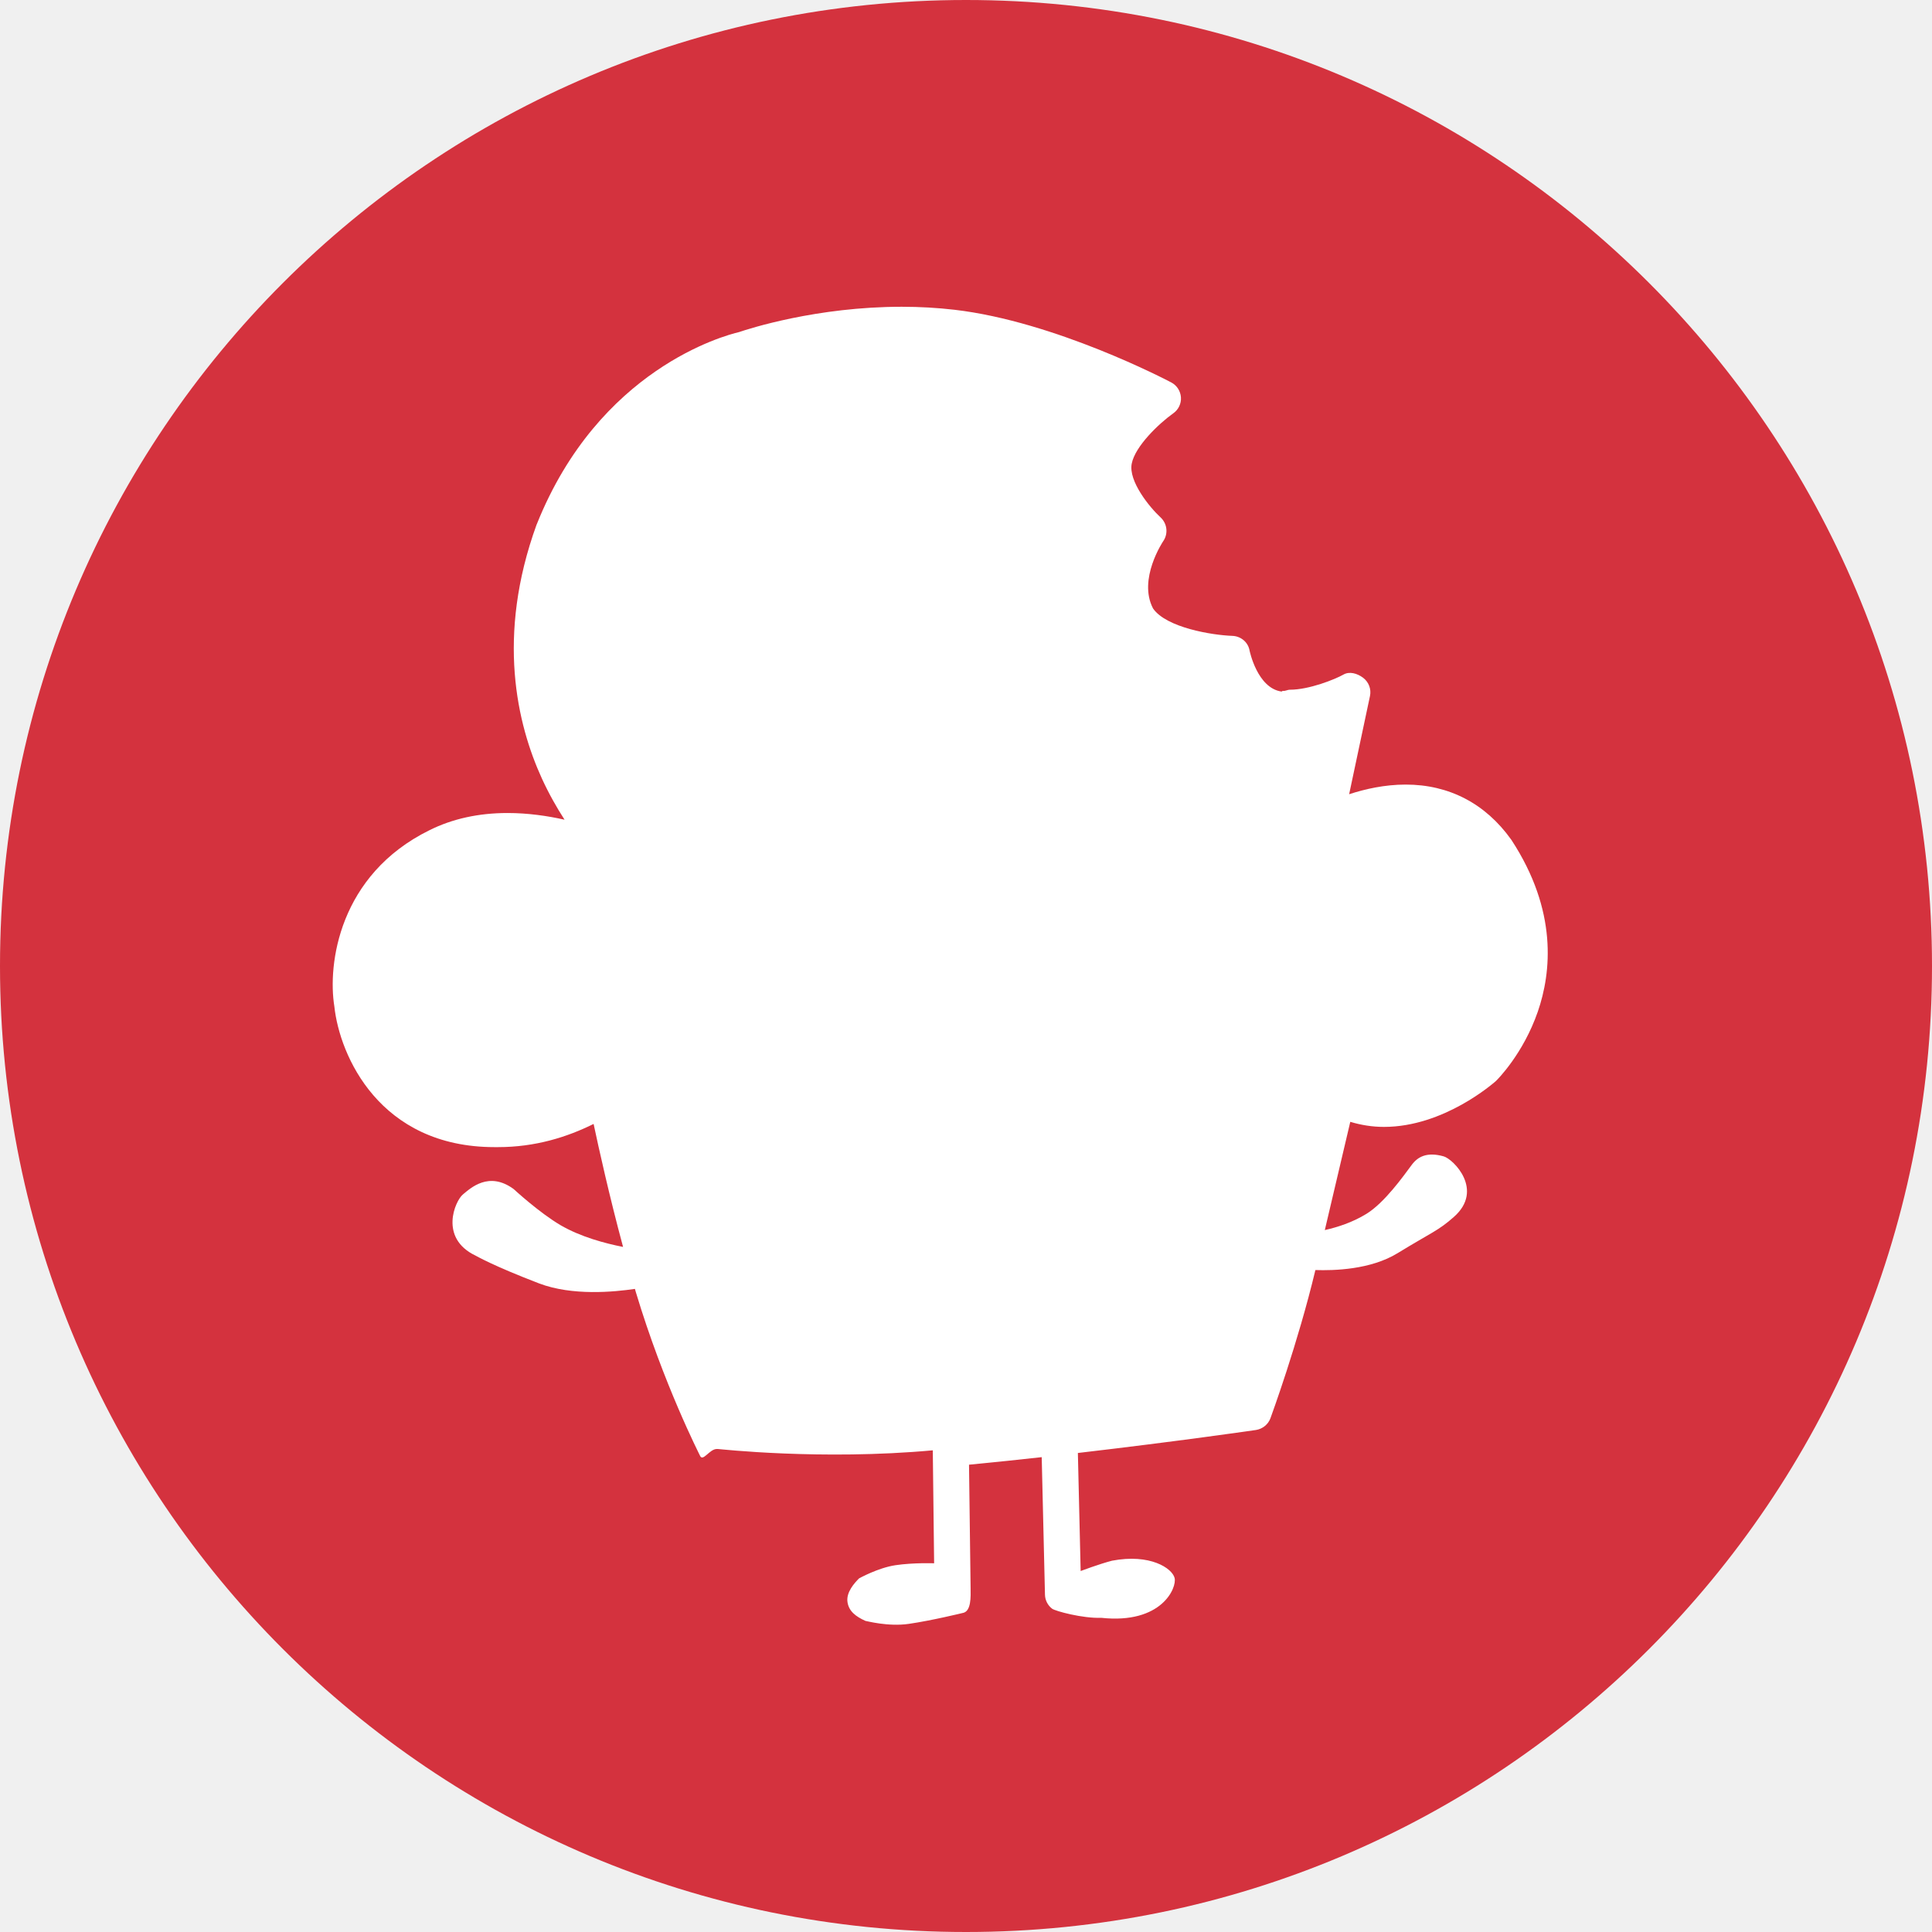
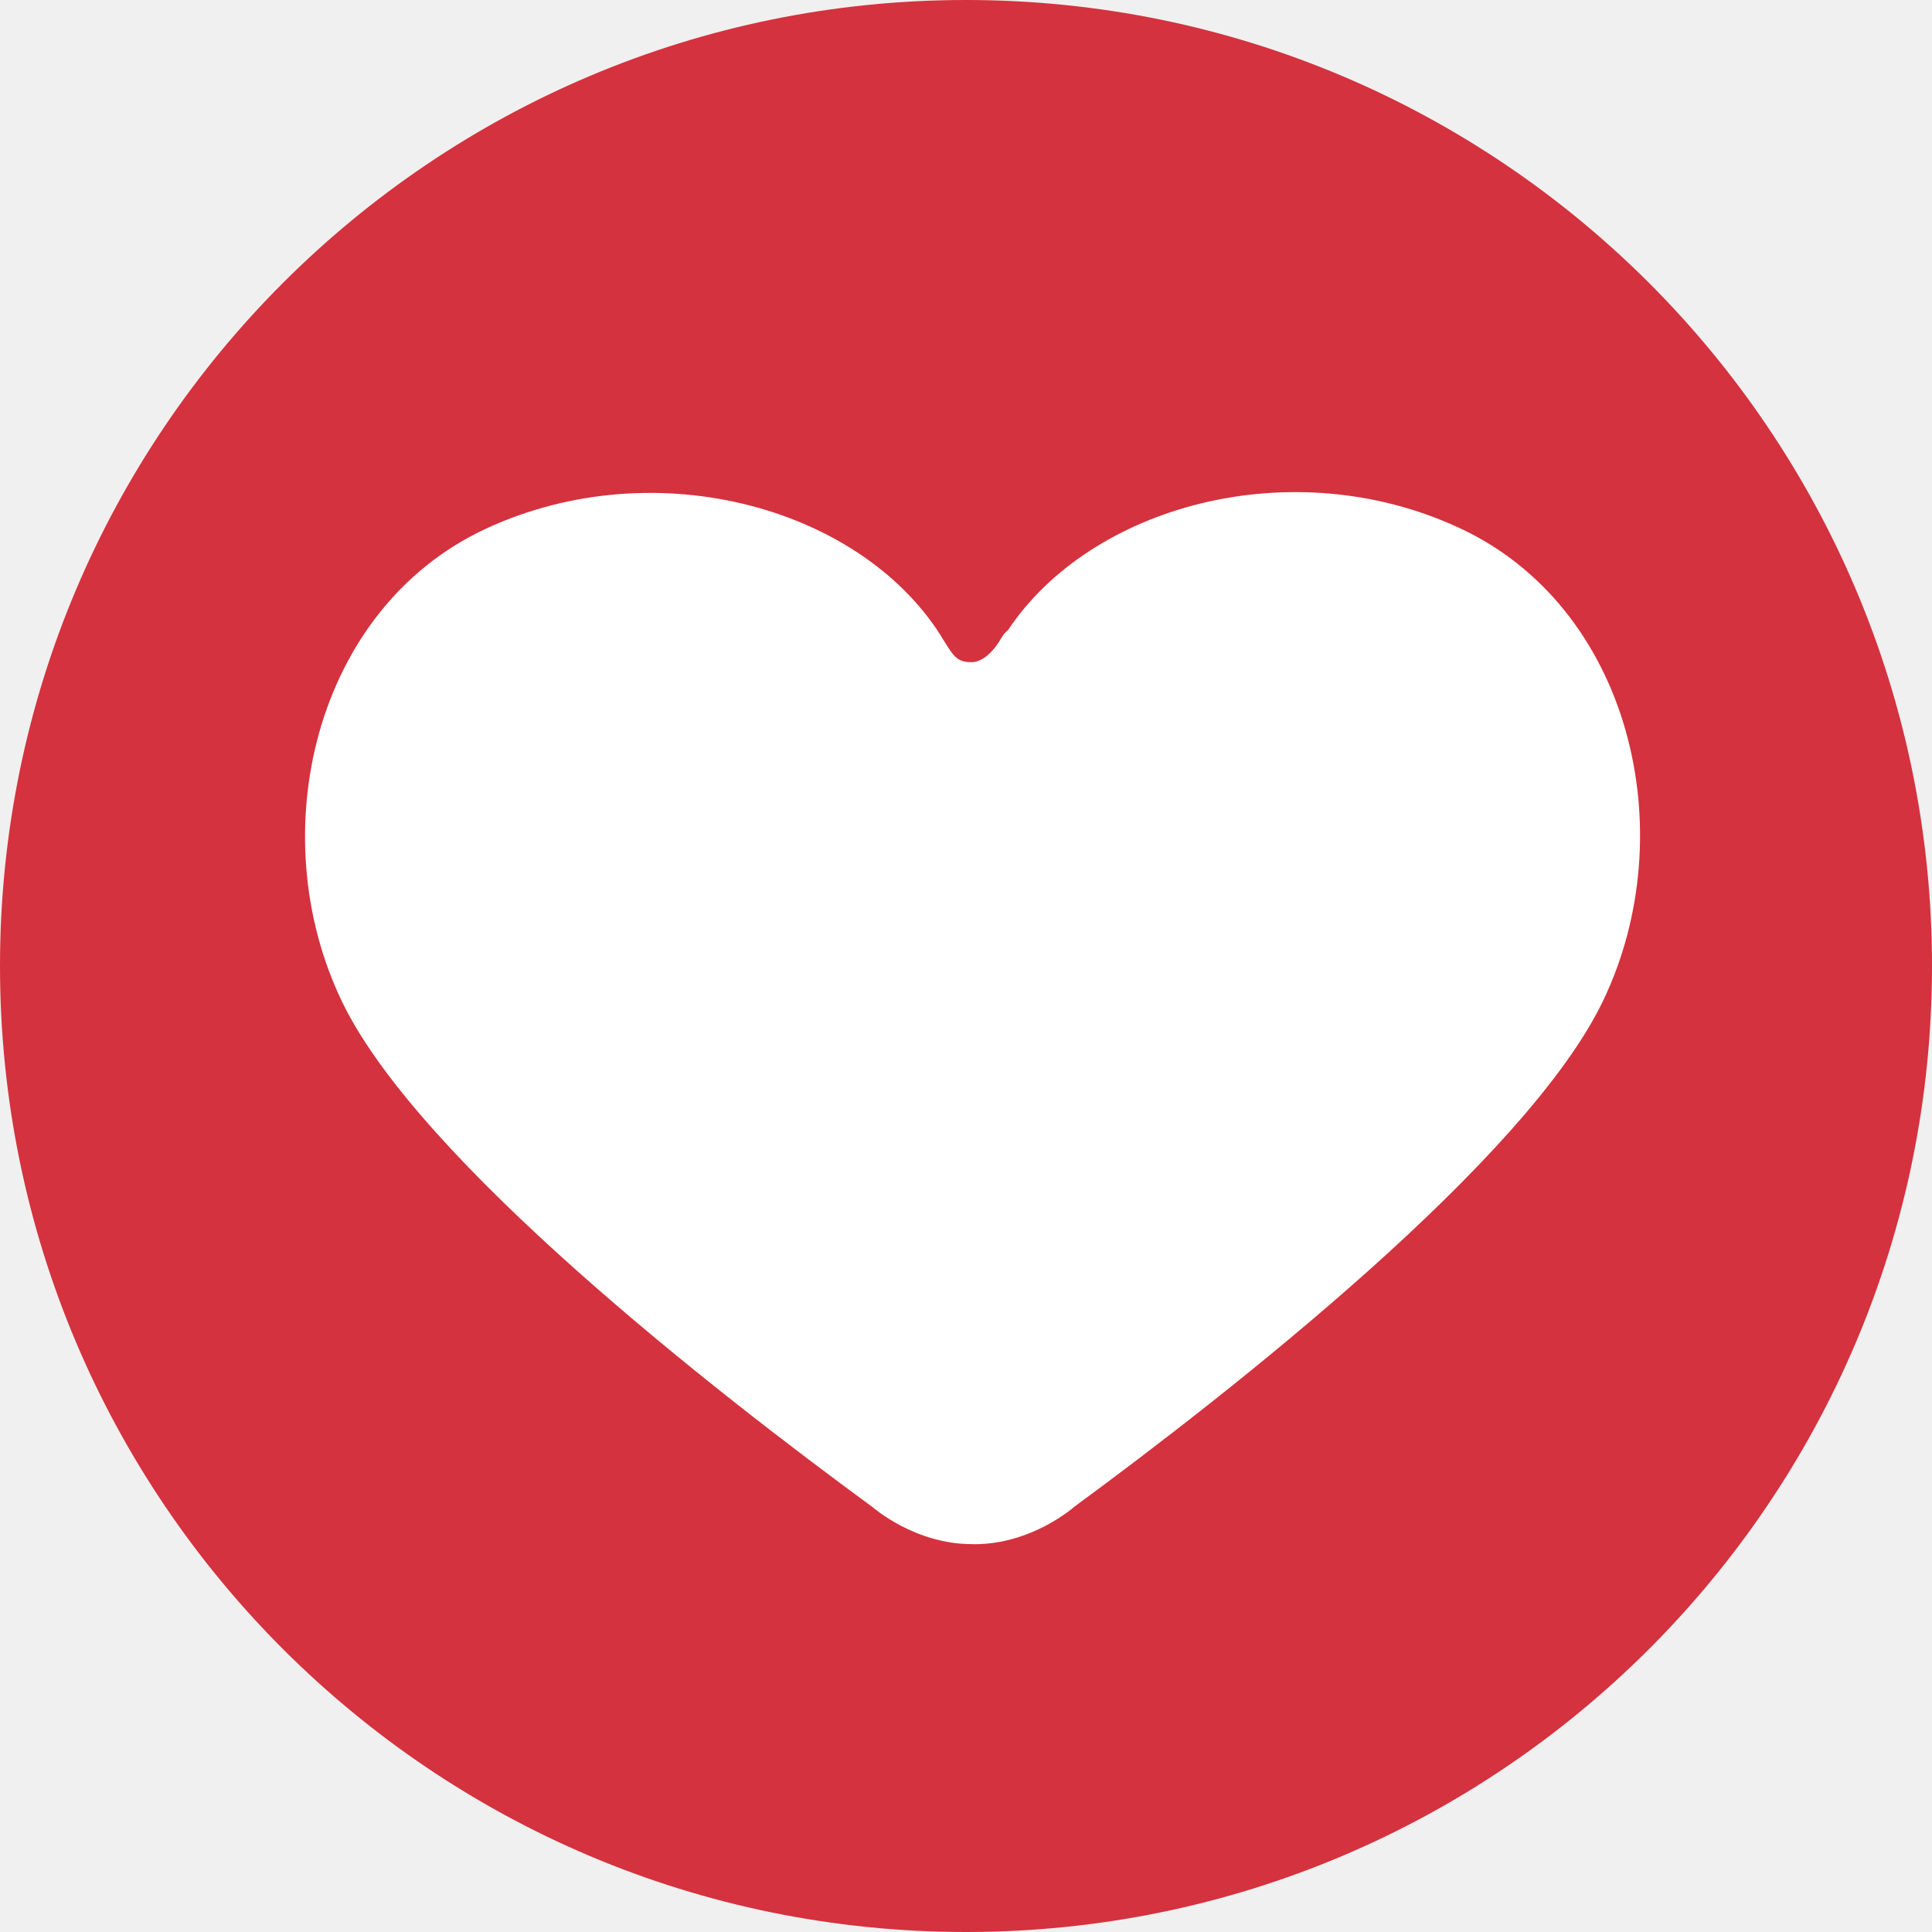
- <svg xmlns="http://www.w3.org/2000/svg" version="1.1" id="Layer_1" x="0px" y="0px" width="32px" height="32px" viewBox="0 0 32 32" enable-background="new 0 0 32 32" xml:space="preserve">
-   <g>
-     <circle fill="#D4323E" cx="16" cy="16" r="16" />
-     <path fill="#FFFFFF" d="M25.036,13.915c-0.002-0.003-0.004-0.006-0.007-0.01c-0.425-0.595-1.028-0.91-1.746-0.91   c-0.351,0-0.678,0.075-0.937,0.16l0.345-1.626c0.025-0.115-0.021-0.235-0.116-0.305c-0.095-0.07-0.223-0.109-0.325-0.05   c-0.138,0.078-0.566,0.25-0.885,0.25l0,0c-0.043,0-0.083,0.027-0.116,0.019c-0.009-0.001-0.017,0.013-0.024,0.011   c-0.4-0.057-0.527-0.673-0.528-0.678c-0.024-0.14-0.145-0.239-0.285-0.244c-0.337-0.012-1.095-0.136-1.314-0.454   c-0.254-0.485,0.165-1.109,0.169-1.115c0.085-0.123,0.066-0.29-0.043-0.392c-0.182-0.167-0.537-0.603-0.479-0.892   c0.057-0.29,0.453-0.666,0.689-0.834c0.085-0.06,0.133-0.16,0.126-0.264c-0.007-0.104-0.067-0.197-0.159-0.246   c-0.078-0.041-1.927-1.01-3.589-1.204c-0.283-0.033-0.577-0.05-0.876-0.05c-1.412,0-2.535,0.365-2.694,0.419   c-0.244,0.057-2.323,0.613-3.35,3.18C8.89,8.686,8.888,8.688,8.887,8.691c-0.671,1.849-0.322,3.306,0.088,4.203   c0.119,0.259,0.249,0.487,0.376,0.683c-0.284-0.064-0.607-0.111-0.945-0.111c-0.479,0-0.914,0.096-1.291,0.284   c-1.505,0.74-1.69,2.226-1.577,2.92C5.624,17.482,6.286,19,8.192,19c0.017,0,0.033,0,0.055,0c0.618,0,1.143-0.165,1.585-0.384   c0.085,0.4,0.259,1.188,0.488,2.037c-0.296-0.058-0.699-0.165-1.032-0.358c-0.36-0.211-0.779-0.6-0.781-0.601   c-0.41-0.3-0.712-0.016-0.84,0.09c-0.128,0.105-0.4,0.722,0.21,1.013c0.021,0.01,0.283,0.165,1.051,0.46   c0.553,0.21,1.244,0.142,1.588,0.091c0.005,0.019,0.01,0.036,0.016,0.055c0.457,1.521,1.055,2.691,1.061,2.705   C11.64,24.222,11.75,24,11.872,24c0.006,0,0.012,0,0.018,0c0.021,0,1.708,0.191,3.56,0.022l0.022,1.871c0,0-0.34-0.013-0.642,0.032   c-0.288,0.043-0.601,0.218-0.601,0.218c-0.075,0.075-0.216,0.228-0.192,0.392c0.022,0.15,0.132,0.237,0.297,0.312   c0.014,0,0.375,0.1,0.721,0.049c0.374-0.054,0.886-0.179,0.886-0.179c0.149-0.021,0.137-0.272,0.135-0.423l-0.026-2.034   c0.21-0.021,0.42-0.042,0.628-0.063c0.195-0.021,0.387-0.042,0.576-0.062l0.054,2.278c0.002,0.091,0.046,0.177,0.118,0.232   c0.053,0.04,0.508,0.163,0.813,0.151c1.005,0.109,1.257-0.501,1.216-0.66c-0.041-0.161-0.405-0.406-1.036-0.286   c-0.21,0.054-0.52,0.171-0.52,0.171l-0.046-1.955c1.681-0.196,2.936-0.379,2.95-0.381c0.108-0.017,0.201-0.091,0.239-0.193   c0.018-0.05,0.455-1.242,0.745-2.456c0.303,0.01,0.914-0.004,1.364-0.281c0.562-0.344,0.671-0.369,0.931-0.6   c0.504-0.446-0.011-0.957-0.17-1.002c-0.28-0.079-0.431,0.008-0.53,0.142c-0.141,0.19-0.451,0.627-0.751,0.811   c-0.229,0.141-0.48,0.221-0.688,0.268l0.422-1.793c0.179,0.054,0.366,0.084,0.558,0.084c0.995,0,1.816-0.728,1.852-0.758   c0.004-0.004,0.006-0.006,0.01-0.01c0.018-0.018,0.443-0.44,0.686-1.141C25.695,16.106,25.802,15.087,25.036,13.915z" />
-   </g>
+ <svg xmlns="http://www.w3.org/2000/svg" version="1.1" id="Layer_1" x="0px" y="0px" width="512px" height="512px" viewBox="-240 -240 512 512" enable-background="new -240 -240 512 512" xml:space="preserve">
+   <path fill="#D4323E" d="M16-240c141.375,0,256,114.617,256,256c0,141.375-114.625,256-256,256c-141.383,0-256-114.625-256-256  C-240-125.383-125.383-240,16-240z" />
+   <path fill="#FFFFFF" d="M146.485-100.209c-44.219-20.381-97.35-5.837-119.375,27.22c-0.665,0.498-1.347,1.346-2.042,2.544  c0,0-3.243,5.855-7.518,5.93c-3.658,0.015-4.685-1.26-7.306-5.53c-20.81-35.061-75.938-50.918-121.425-29.865  c-45.52,21.11-59.655,80.995-38.093,125.54c20.468,42.156,98.77,103.186,140.578,133.816c0,0,11.125,9.825,26.401,9.765  c0.117,0.006,0.175,0.008,0.203,0.009c0.117,0.006,0.146,0.007,0.293,0.013c15.361,0.005,26.417-9.866,26.417-9.866  C86.285,128.752,164.558,67.478,184.82,25.244C206.306-19.483,192.057-79.302,146.485-100.209z" />
</svg>
